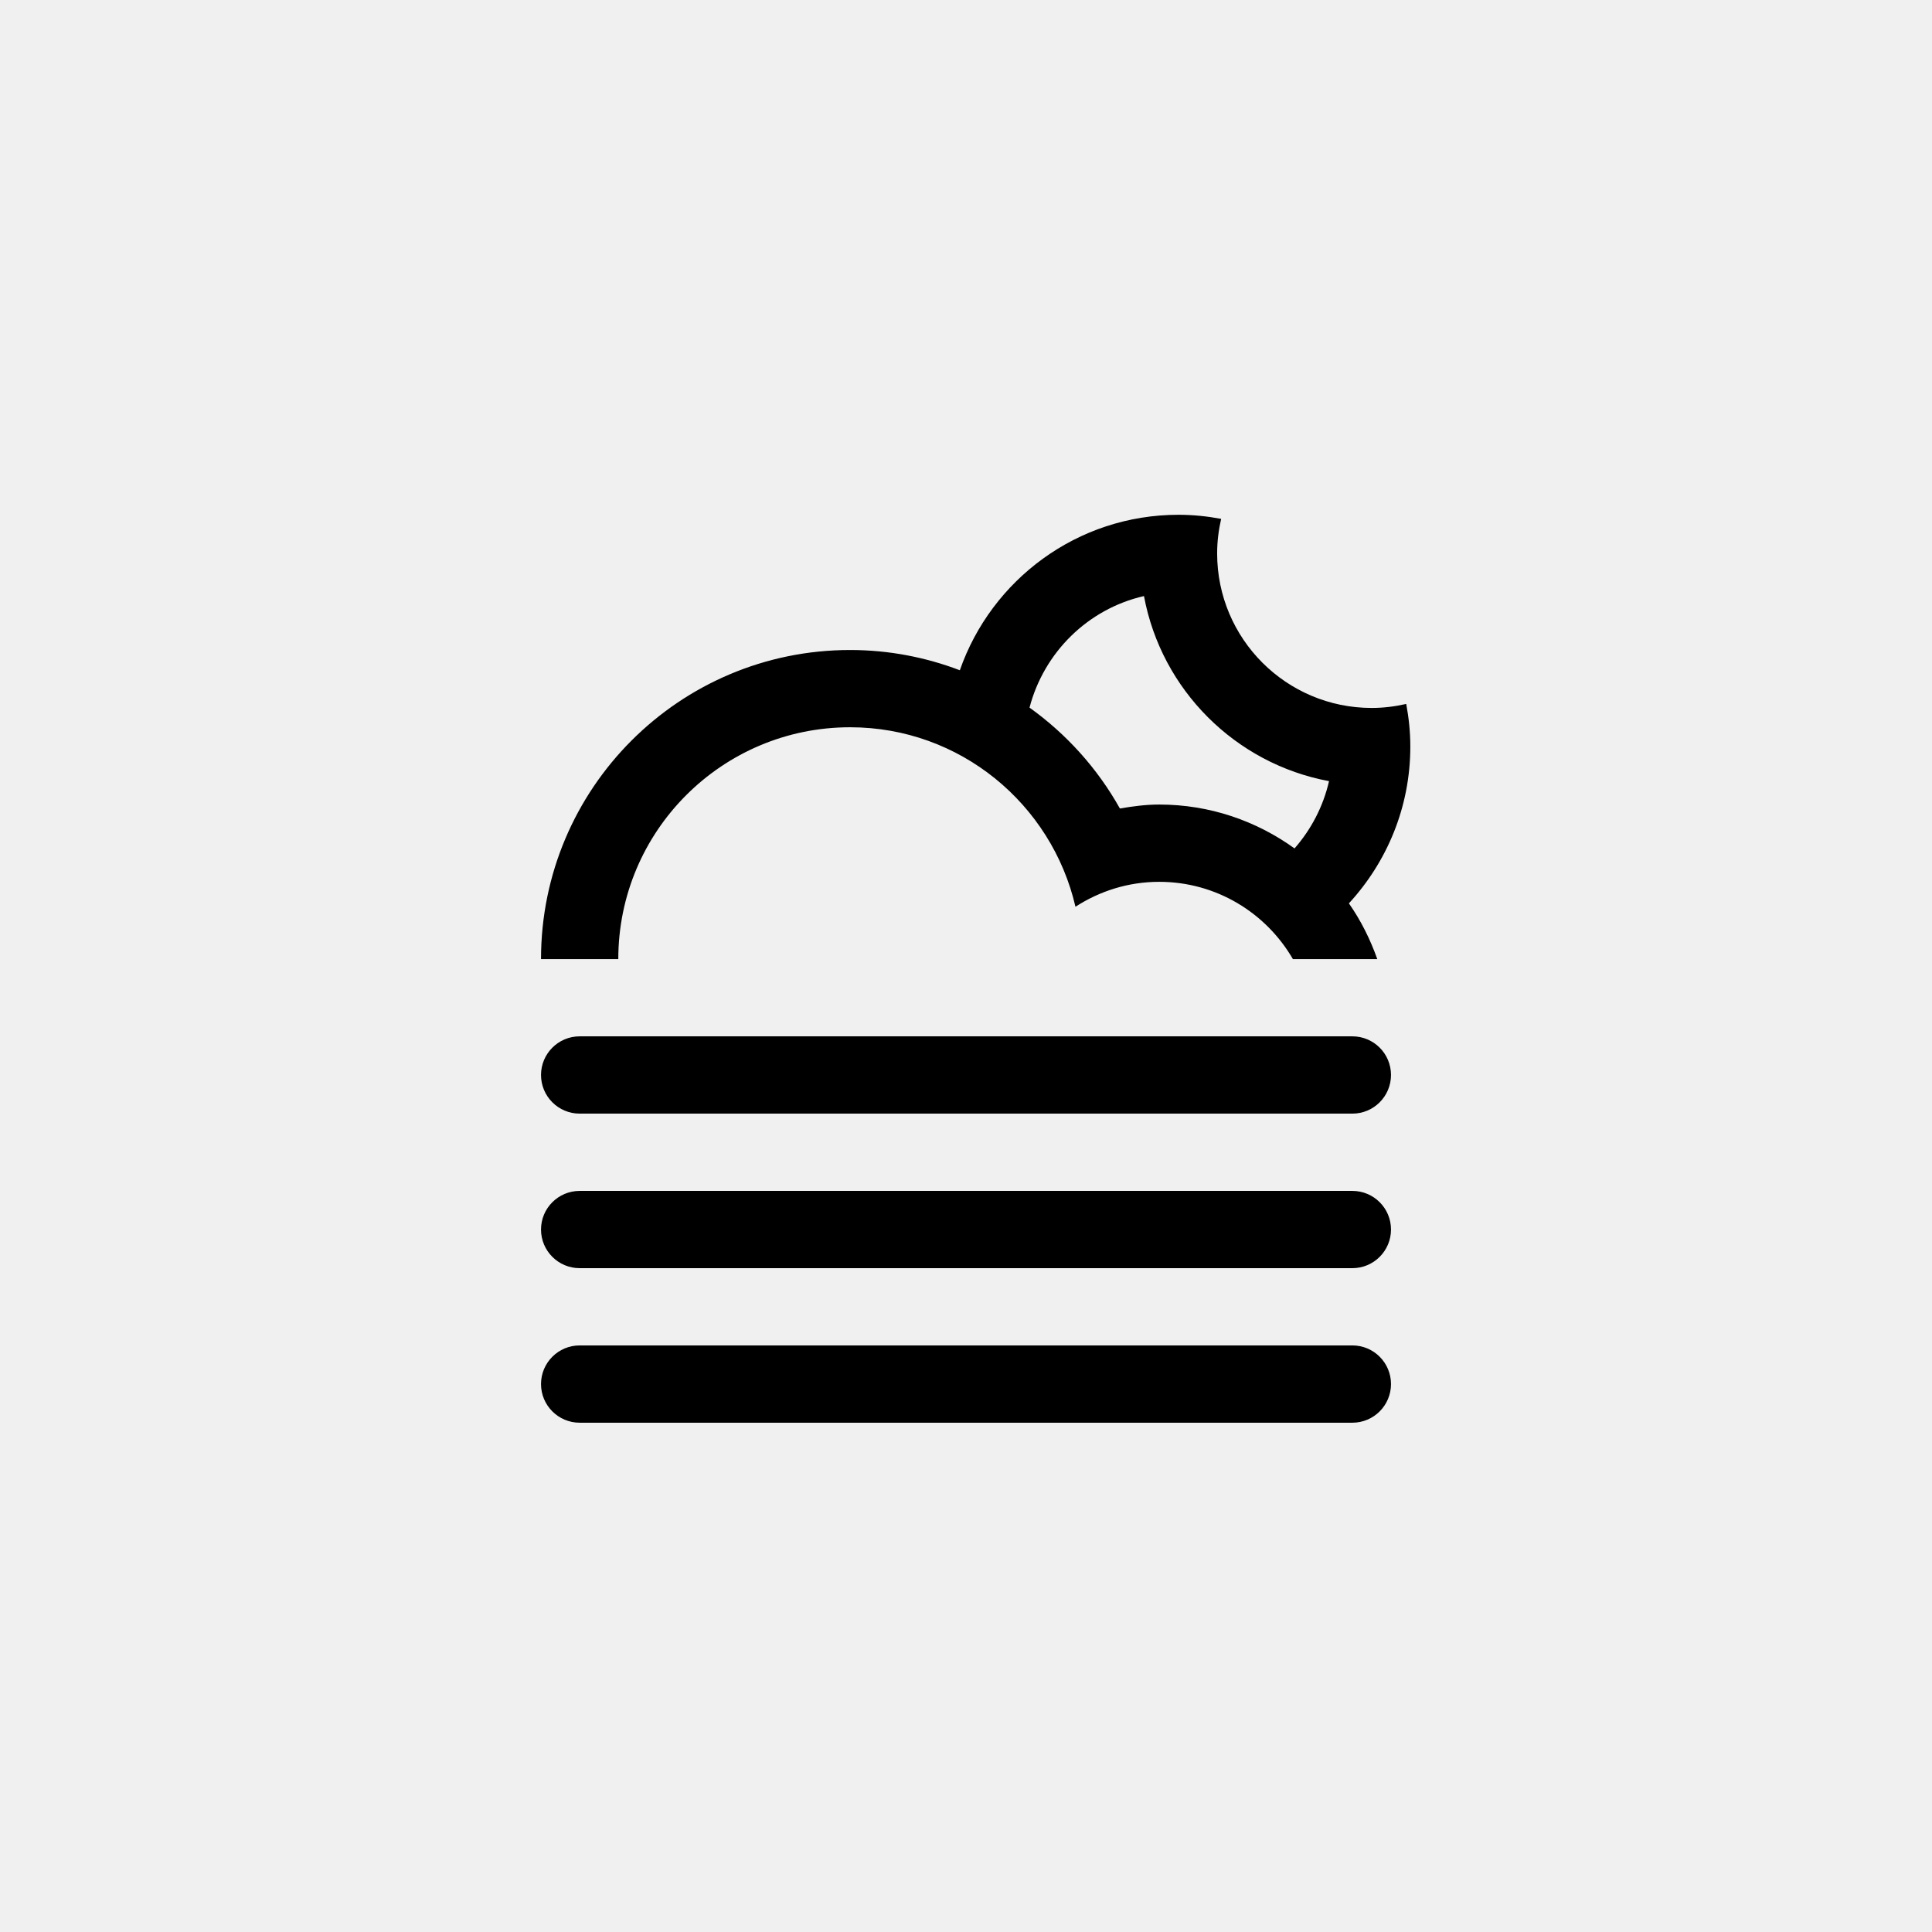
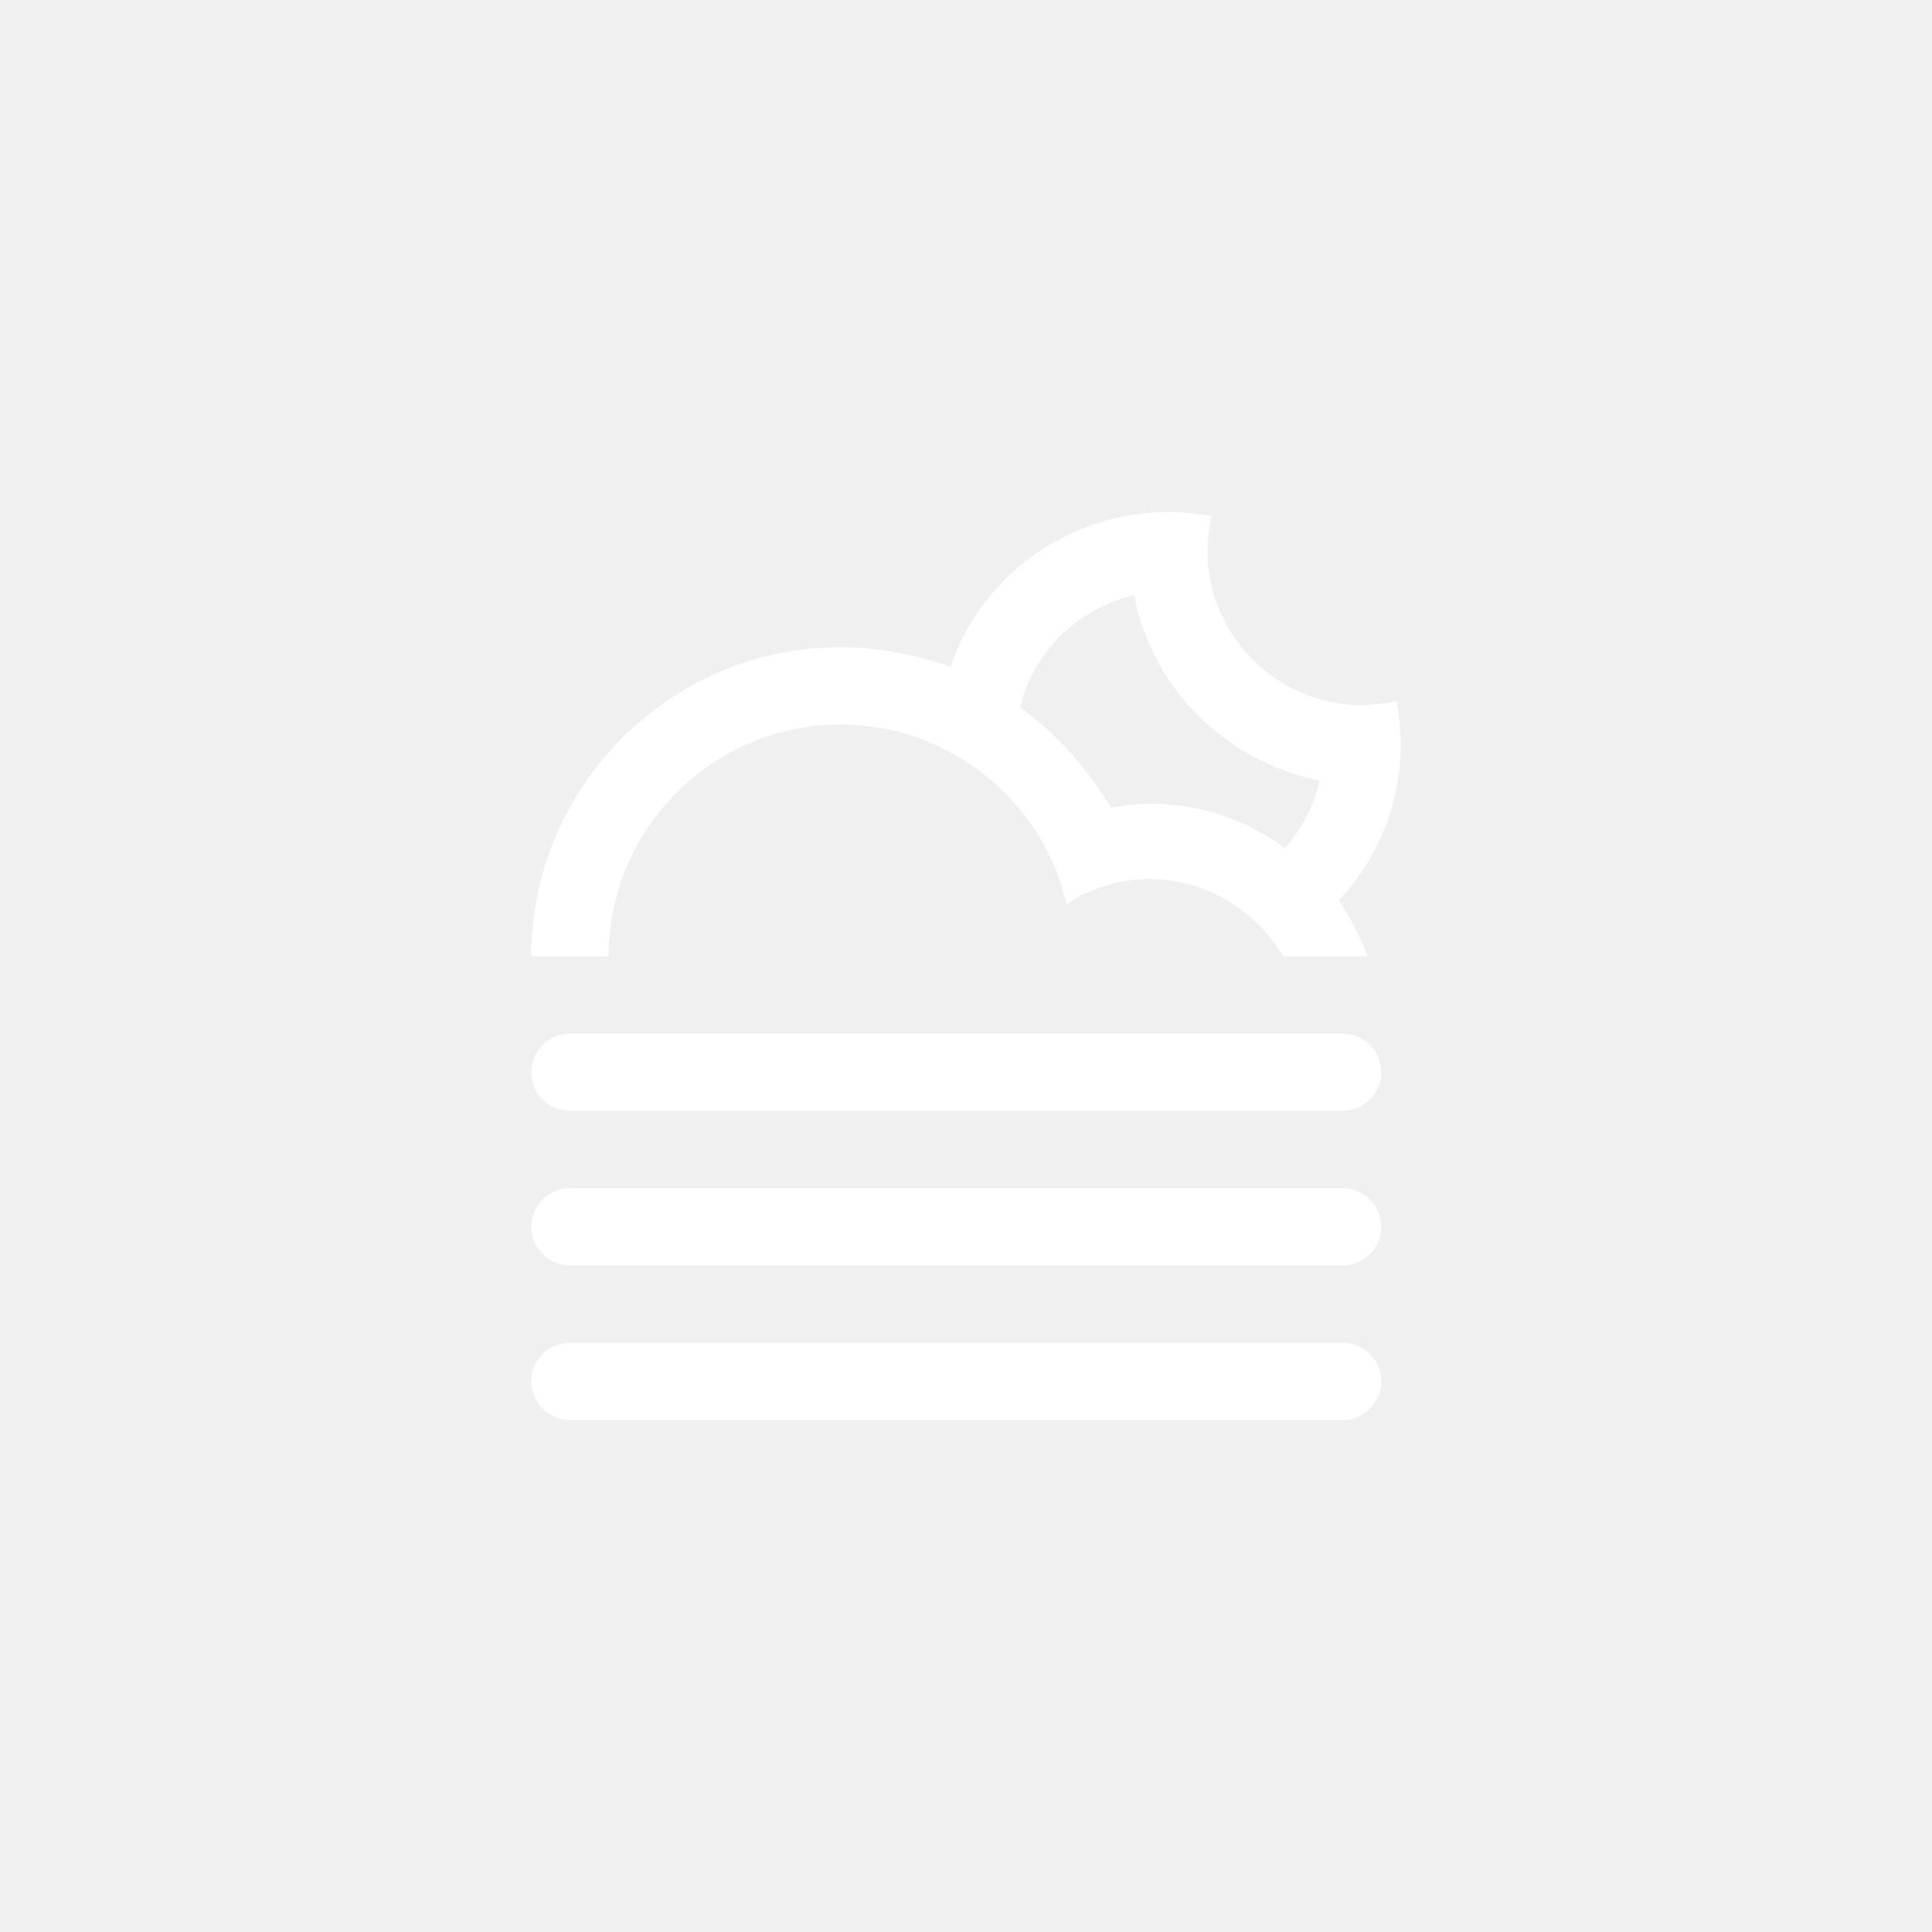
- <svg xmlns="http://www.w3.org/2000/svg" version="1.1" id="Layer_1" x="0px" y="0px" width="100px" height="100px" viewBox="0 0 100 100" enable-background="new 0 0 100 100" xml:space="preserve">
-   <path fill-rule="evenodd" clip-rule="evenodd" d="M69.819,46.758L69.819,46.758c0.617,0.88,1.102,1.854,1.469,2.884h0.019l0,0H66.92  l0,0l0,0c-1.384-2.389-3.962-3.999-6.921-3.999c-1.6,0-3.082,0.48-4.333,1.29c-1.231-5.316-5.974-9.29-11.665-9.29  c-6.626,0-11.998,5.372-11.998,11.999l0,0h-4l0,0c0-8.835,7.163-15.998,15.998-15.998c2.003,0,3.914,0.376,5.68,1.048l0,0  c1.635-4.683,6.079-8.047,11.318-8.047c0.756,0,1.492,0.078,2.208,0.211c-0.132,0.576-0.208,1.173-0.208,1.789  c0,4.418,3.582,7.998,7.999,7.998c0.616,0,1.212-0.076,1.788-0.207c0.134,0.717,0.212,1.452,0.212,2.207  C72.998,41.777,71.786,44.621,69.819,46.758z M59.212,30.852c-2.9,0.663-5.175,2.91-5.924,5.774l0,0  c1.916,1.372,3.521,3.153,4.678,5.222c0.664-0.114,1.338-0.205,2.033-0.205c2.619,0,5.033,0.848,7.006,2.271l0,0  c0.858-0.98,1.485-2.169,1.785-3.482C63.937,39.527,60.115,35.706,59.212,30.852z M30.003,53.641h39.996  c1.104,0,1.999,0.896,1.999,2s-0.896,2-1.999,2H30.003c-1.104,0-2-0.896-2-2S28.899,53.641,30.003,53.641z M30.003,61.641h39.996  c1.104,0,1.999,0.895,1.999,1.999s-0.896,2-1.999,2H30.003c-1.104,0-2-0.896-2-2S28.899,61.641,30.003,61.641z M30.003,69.639  h39.996c1.104,0,1.999,0.896,1.999,2s-0.896,2-1.999,2H30.003c-1.104,0-2-0.896-2-2S28.899,69.639,30.003,69.639z" />
+ <svg xmlns="http://www.w3.org/2000/svg" version="1.1" id="Layer_1" x="0px" y="0px" viewBox="-255 347 100 100" style="enable-background:new -255 347 100 100;" xml:space="preserve">
+   <style type="text/css">
+ 	.st0{fill:#FFFFFF;}
+ </style>
+   <g>
+     <path class="st0" d="M-185.7,393.6L-185.7,393.6c0.6,0.9,1.1,1.9,1.5,2.9l0,0l0,0h-4.4l0,0l0,0c-1.4-2.4-4-4-6.9-4   c-1.6,0-3.1,0.5-4.3,1.3c-1.2-5.3-6-9.3-11.7-9.3c-6.6,0-12,5.4-12,12l0,0h-4l0,0c0-8.8,7.2-16,16-16c2,0,3.9,0.4,5.7,1l0,0   c1.6-4.7,6.1-8,11.3-8c0.8,0,1.5,0.1,2.2,0.2c-0.1,0.6-0.2,1.2-0.2,1.8c0,4.4,3.6,8,8,8c0.6,0,1.2-0.1,1.8-0.2   c0.1,0.7,0.2,1.5,0.2,2.2C-182.5,388.6-183.7,391.5-185.7,393.6z M-196.3,377.8c-2.9,0.7-5.2,2.9-5.9,5.8l0,0   c1.9,1.4,3.5,3.2,4.7,5.2c0.7-0.1,1.3-0.2,2-0.2c2.6,0,5,0.8,7,2.3l0,0c0.9-1,1.5-2.2,1.8-3.5   C-191.6,386.4-195.4,382.6-196.3,377.8z M-225.5,400.5h40c1.1,0,2,0.9,2,2s-0.9,2-2,2h-40c-1.1,0-2-0.9-2-2   S-226.6,400.5-225.5,400.5z M-225.5,408.5h40c1.1,0,2,0.9,2,2s-0.9,2-2,2h-40c-1.1,0-2-0.9-2-2S-226.6,408.5-225.5,408.5z    M-225.5,416.5h40c1.1,0,2,0.9,2,2s-0.9,2-2,2h-40c-1.1,0-2-0.9-2-2S-226.6,416.5-225.5,416.5z" />
+   </g>
</svg>
